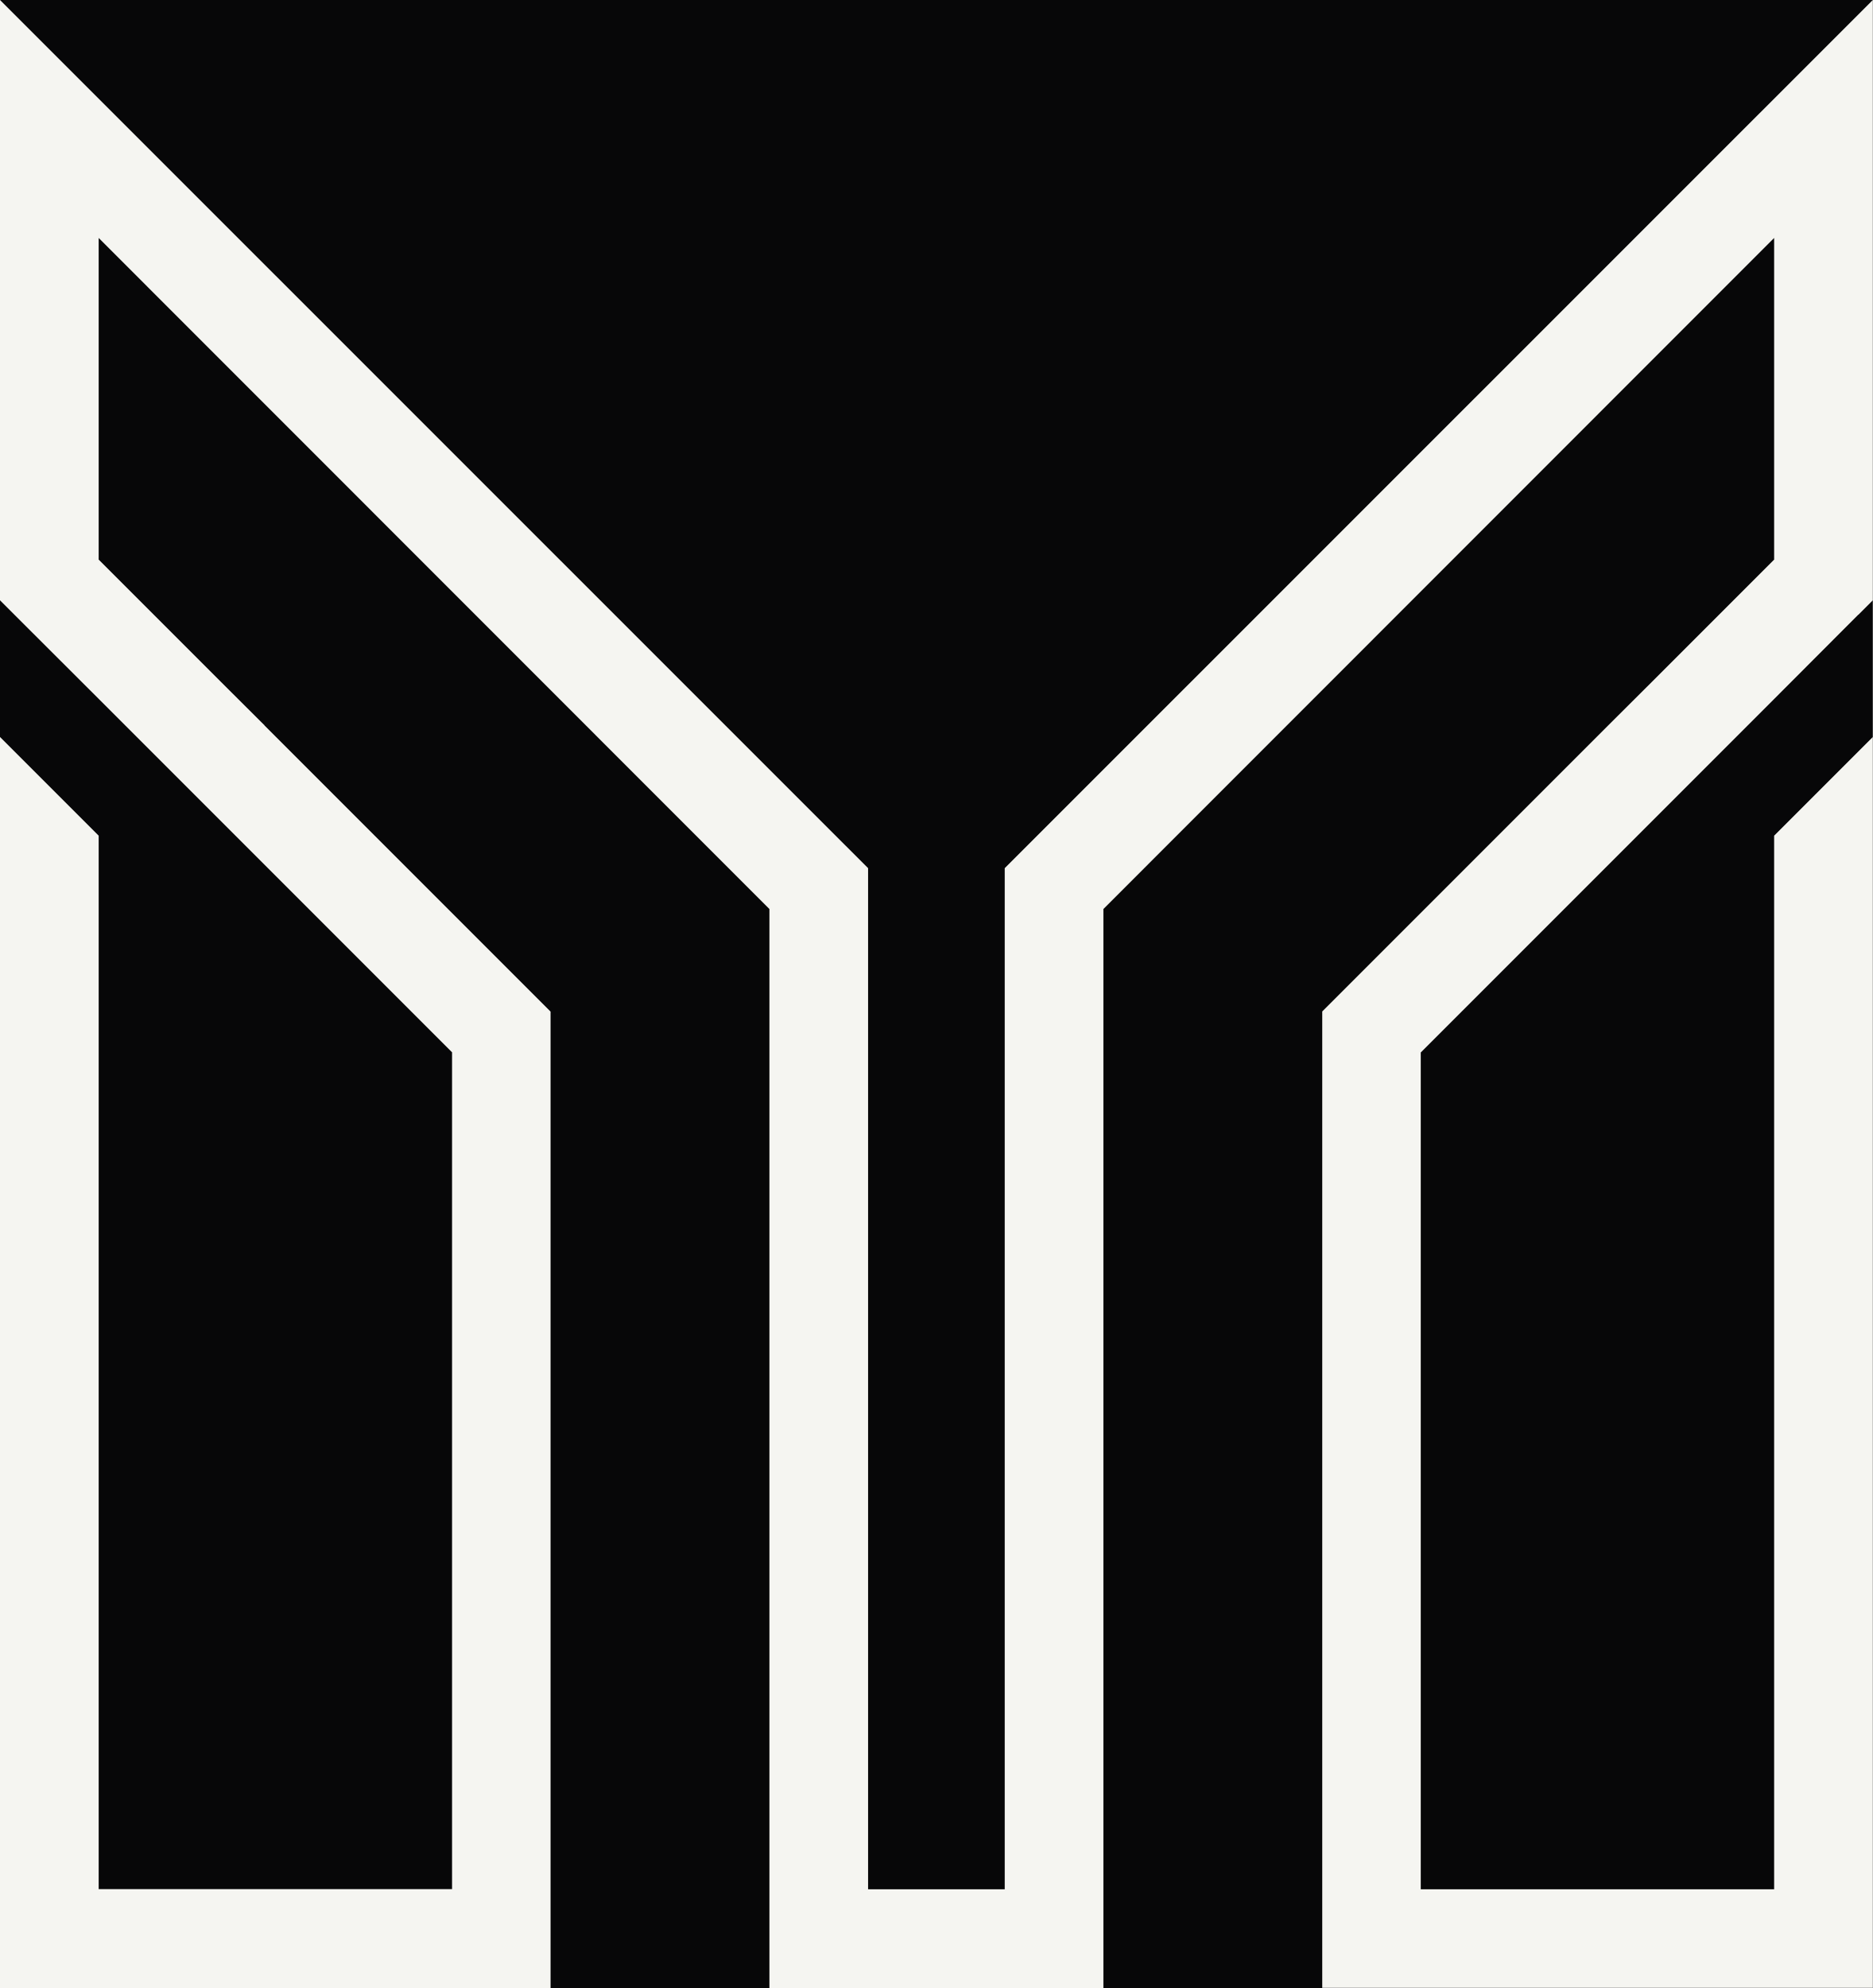
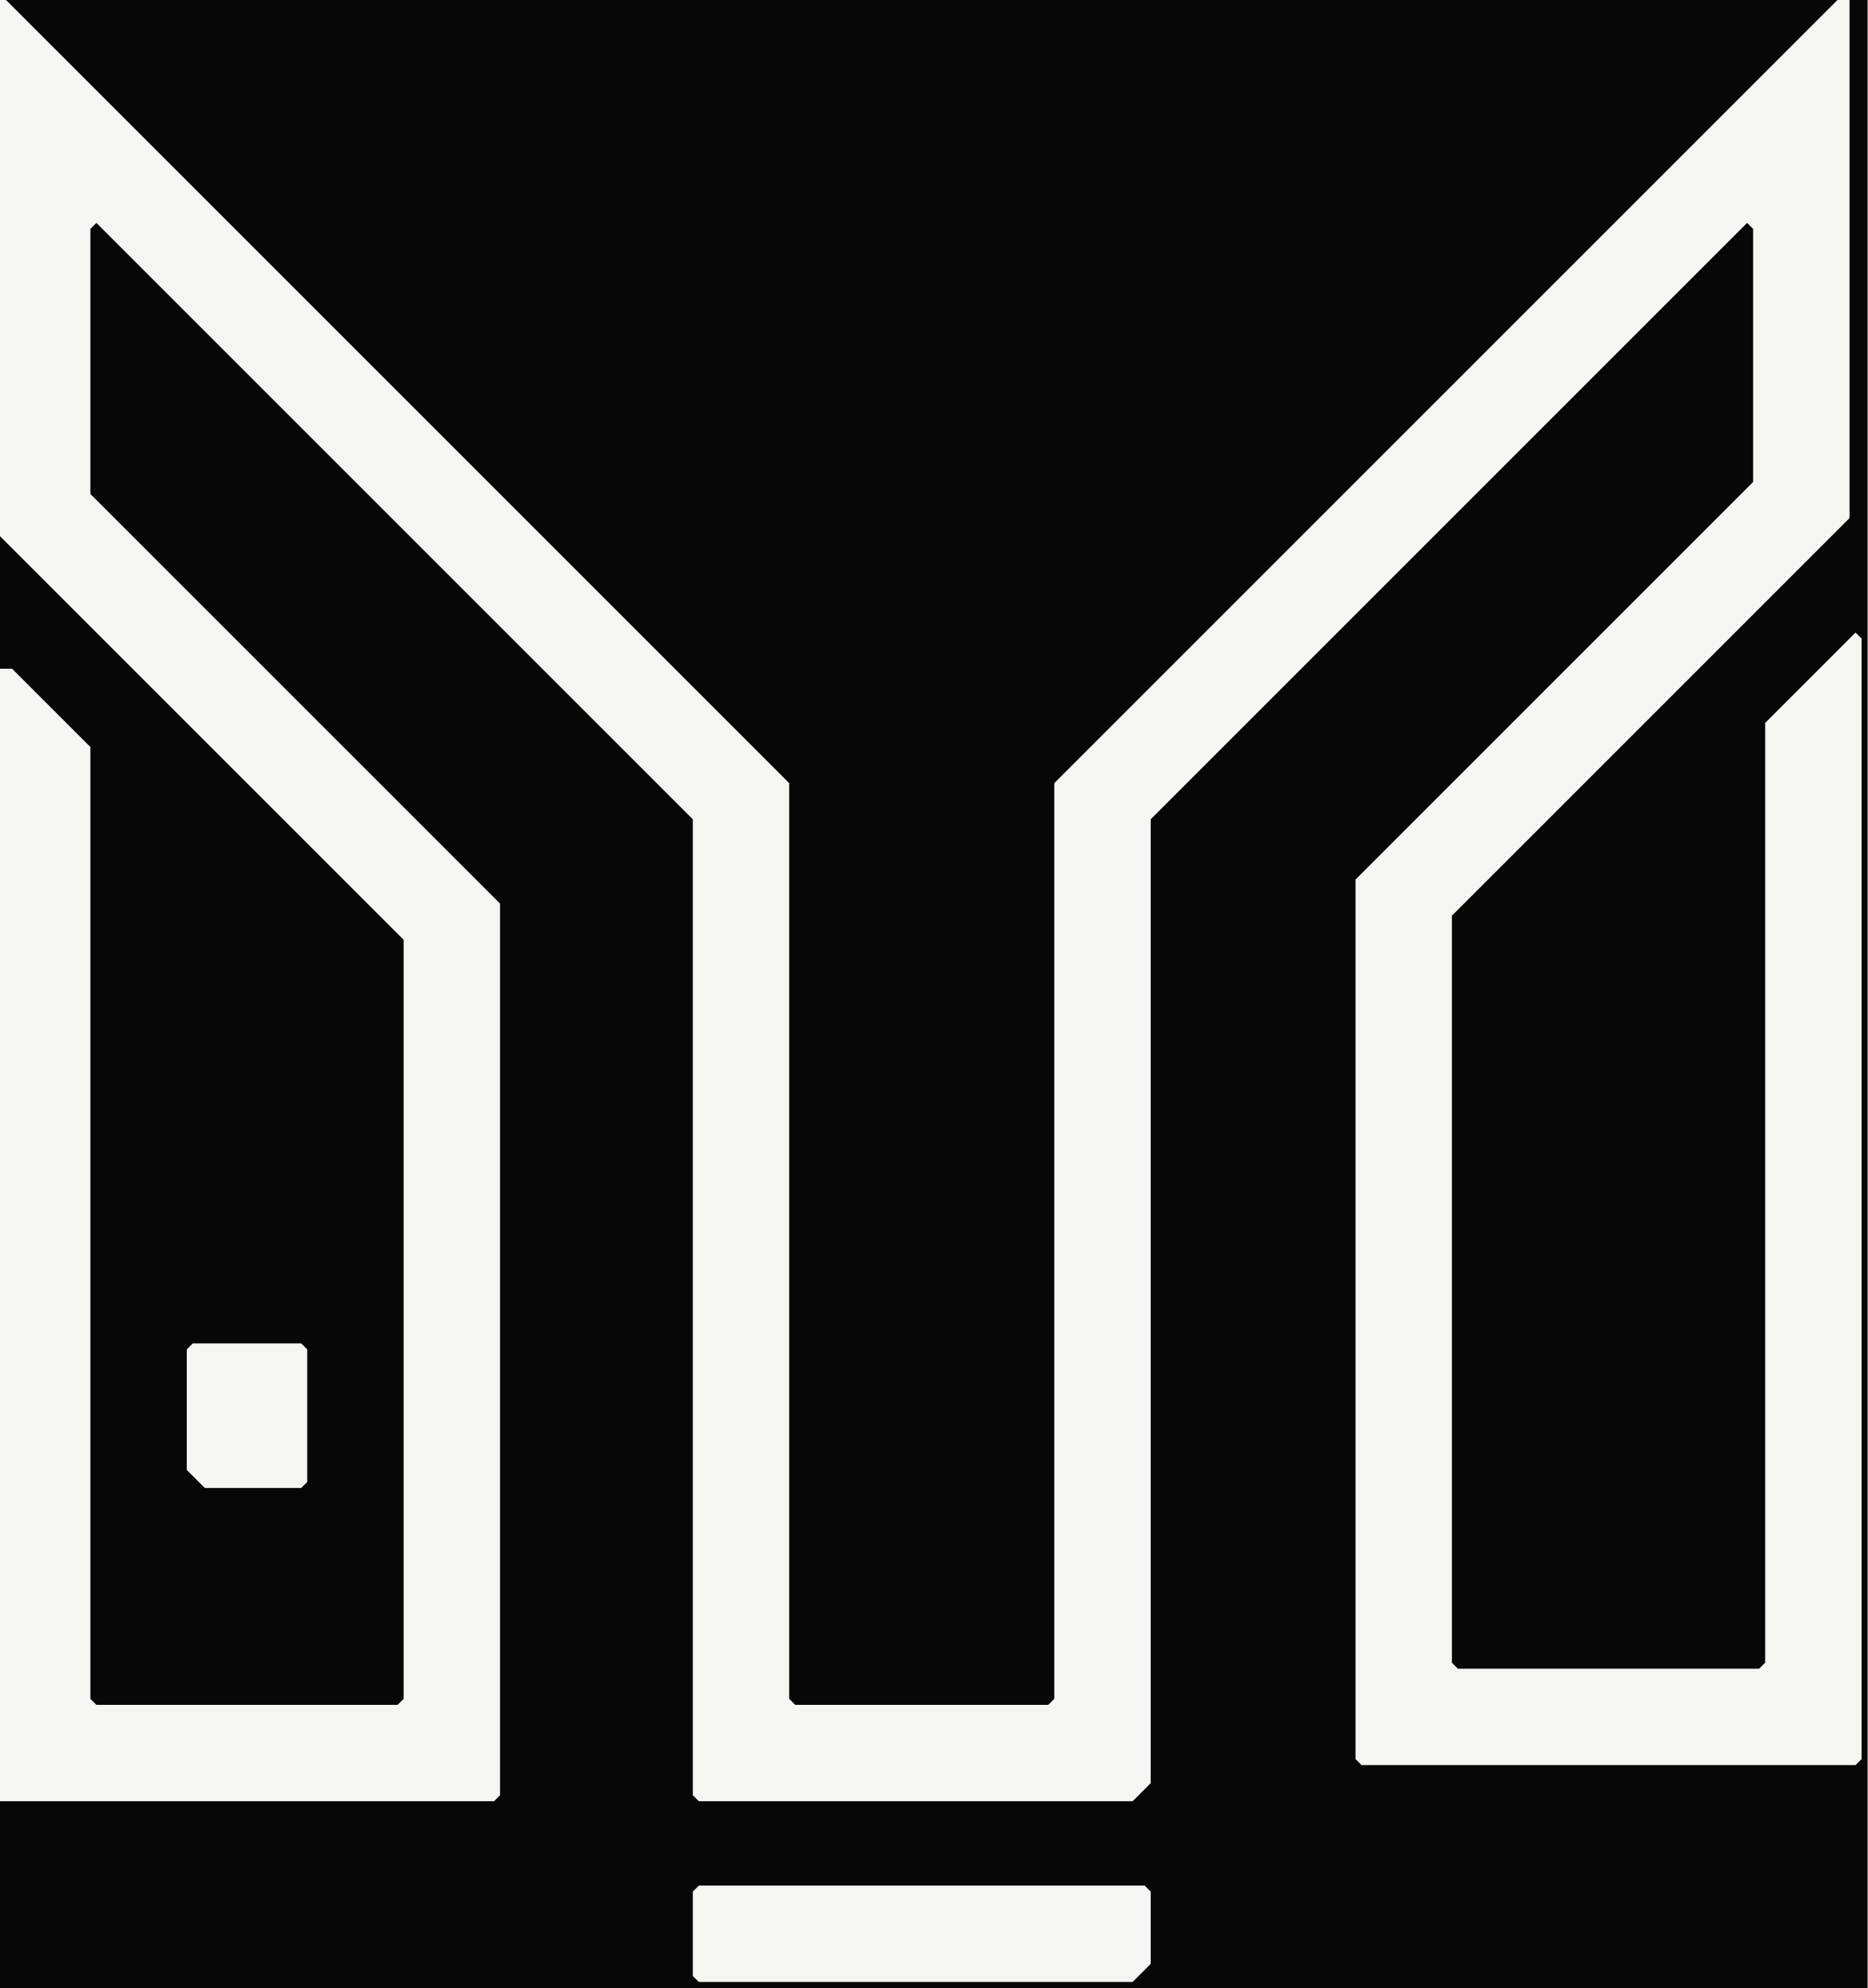
- <svg xmlns="http://www.w3.org/2000/svg" viewBox="154.4 0 115.96 123.06">
-   <rect x="154.4" y="0" width="115.96" height="123.06" fill="#070708" />
-   <g fill="#f5f5f1">
-     <polygon points="216.61 53.74 216.61 116.95 208.15 116.95 208.15 53.74 154.4 0 154.4 28.53 154.4 35.91 154.4 37.15 154.4 37.16 155.3 38.06 155.3 38.06 160.51 43.26 166.46 49.21 182.39 65.14 182.39 116.94 160.51 116.94 160.51 51.73 154.4 45.62 154.4 123.06 188.49 123.06 188.49 62.62 170.78 44.91 170.78 44.9 168.08 42.21 160.51 34.64 160.51 14.73 202.04 56.27 202.04 123.06 203.39 123.06 208.15 123.06 216.61 123.06 219.74 123.06 222.72 123.06 222.72 56.27 264.25 14.73 264.25 34.64 264.25 34.64 264.24 34.65 264.25 34.64 256.68 42.21 253.98 44.9 236.27 62.61 236.27 123.05 270.36 123.05 270.36 45.62 264.25 51.73 264.25 116.95 242.37 116.95 242.37 65.15 258.3 49.22 264.25 43.27 269.45 38.06 269.45 38.05 269.46 38.06 270.36 37.16 270.36 35.91 270.36 28.53 270.36 0 216.61 53.74" />
-   </g>
+ <svg xmlns="http://www.w3.org/2000/svg" viewBox="0 0 155 165">
+   <rect x="0" y="0" width="155" height="165" fill="#070708" />
+   <path fillRule="evenodd" clipRule="evenodd" fill="#f5f5f1" d="M94.00 149.50L58.00 149.50L57.50 149.00L57.50 68.00L8.00 18.50L7.50 19.00L7.50 41.00L41.50 75.00L41.50 149.00L41.00 149.50L0.00 149.50L-0.50 149.00L-0.50 56.00L0.00 55.50L1.00 55.50L7.50 62.00L7.50 141.00L8.00 141.50L33.00 141.50L33.50 141.00L33.50 78.00L-0.50 44.00L-0.50 0.00L0.00 -0.50L65.50 65.00L65.50 141.00L66.00 141.50L87.00 141.50L87.50 141.00L87.50 65.00L153.00 -0.50L153.50 0.00L153.50 43.00L120.50 76.00L120.50 138.00L121.00 138.50L146.00 138.50L146.50 138.00L146.50 60.00L154.00 52.50L154.50 53.00L154.50 146.00L154.00 146.50L113.00 146.50L112.50 146.00L112.50 73.00L145.50 40.00L145.50 19.00L145.00 18.50L95.50 68.00L95.50 148.00ZM25.00 123.50L17.00 123.50L15.50 122.00L15.50 112.00L16.00 111.50L25.00 111.50L25.50 112.00L25.50 123.00ZM94.00 164.50L58.00 164.50L57.50 164.00L57.50 157.00L58.00 156.50L95.00 156.50L95.50 157.00L95.50 163.00Z" />
</svg>
